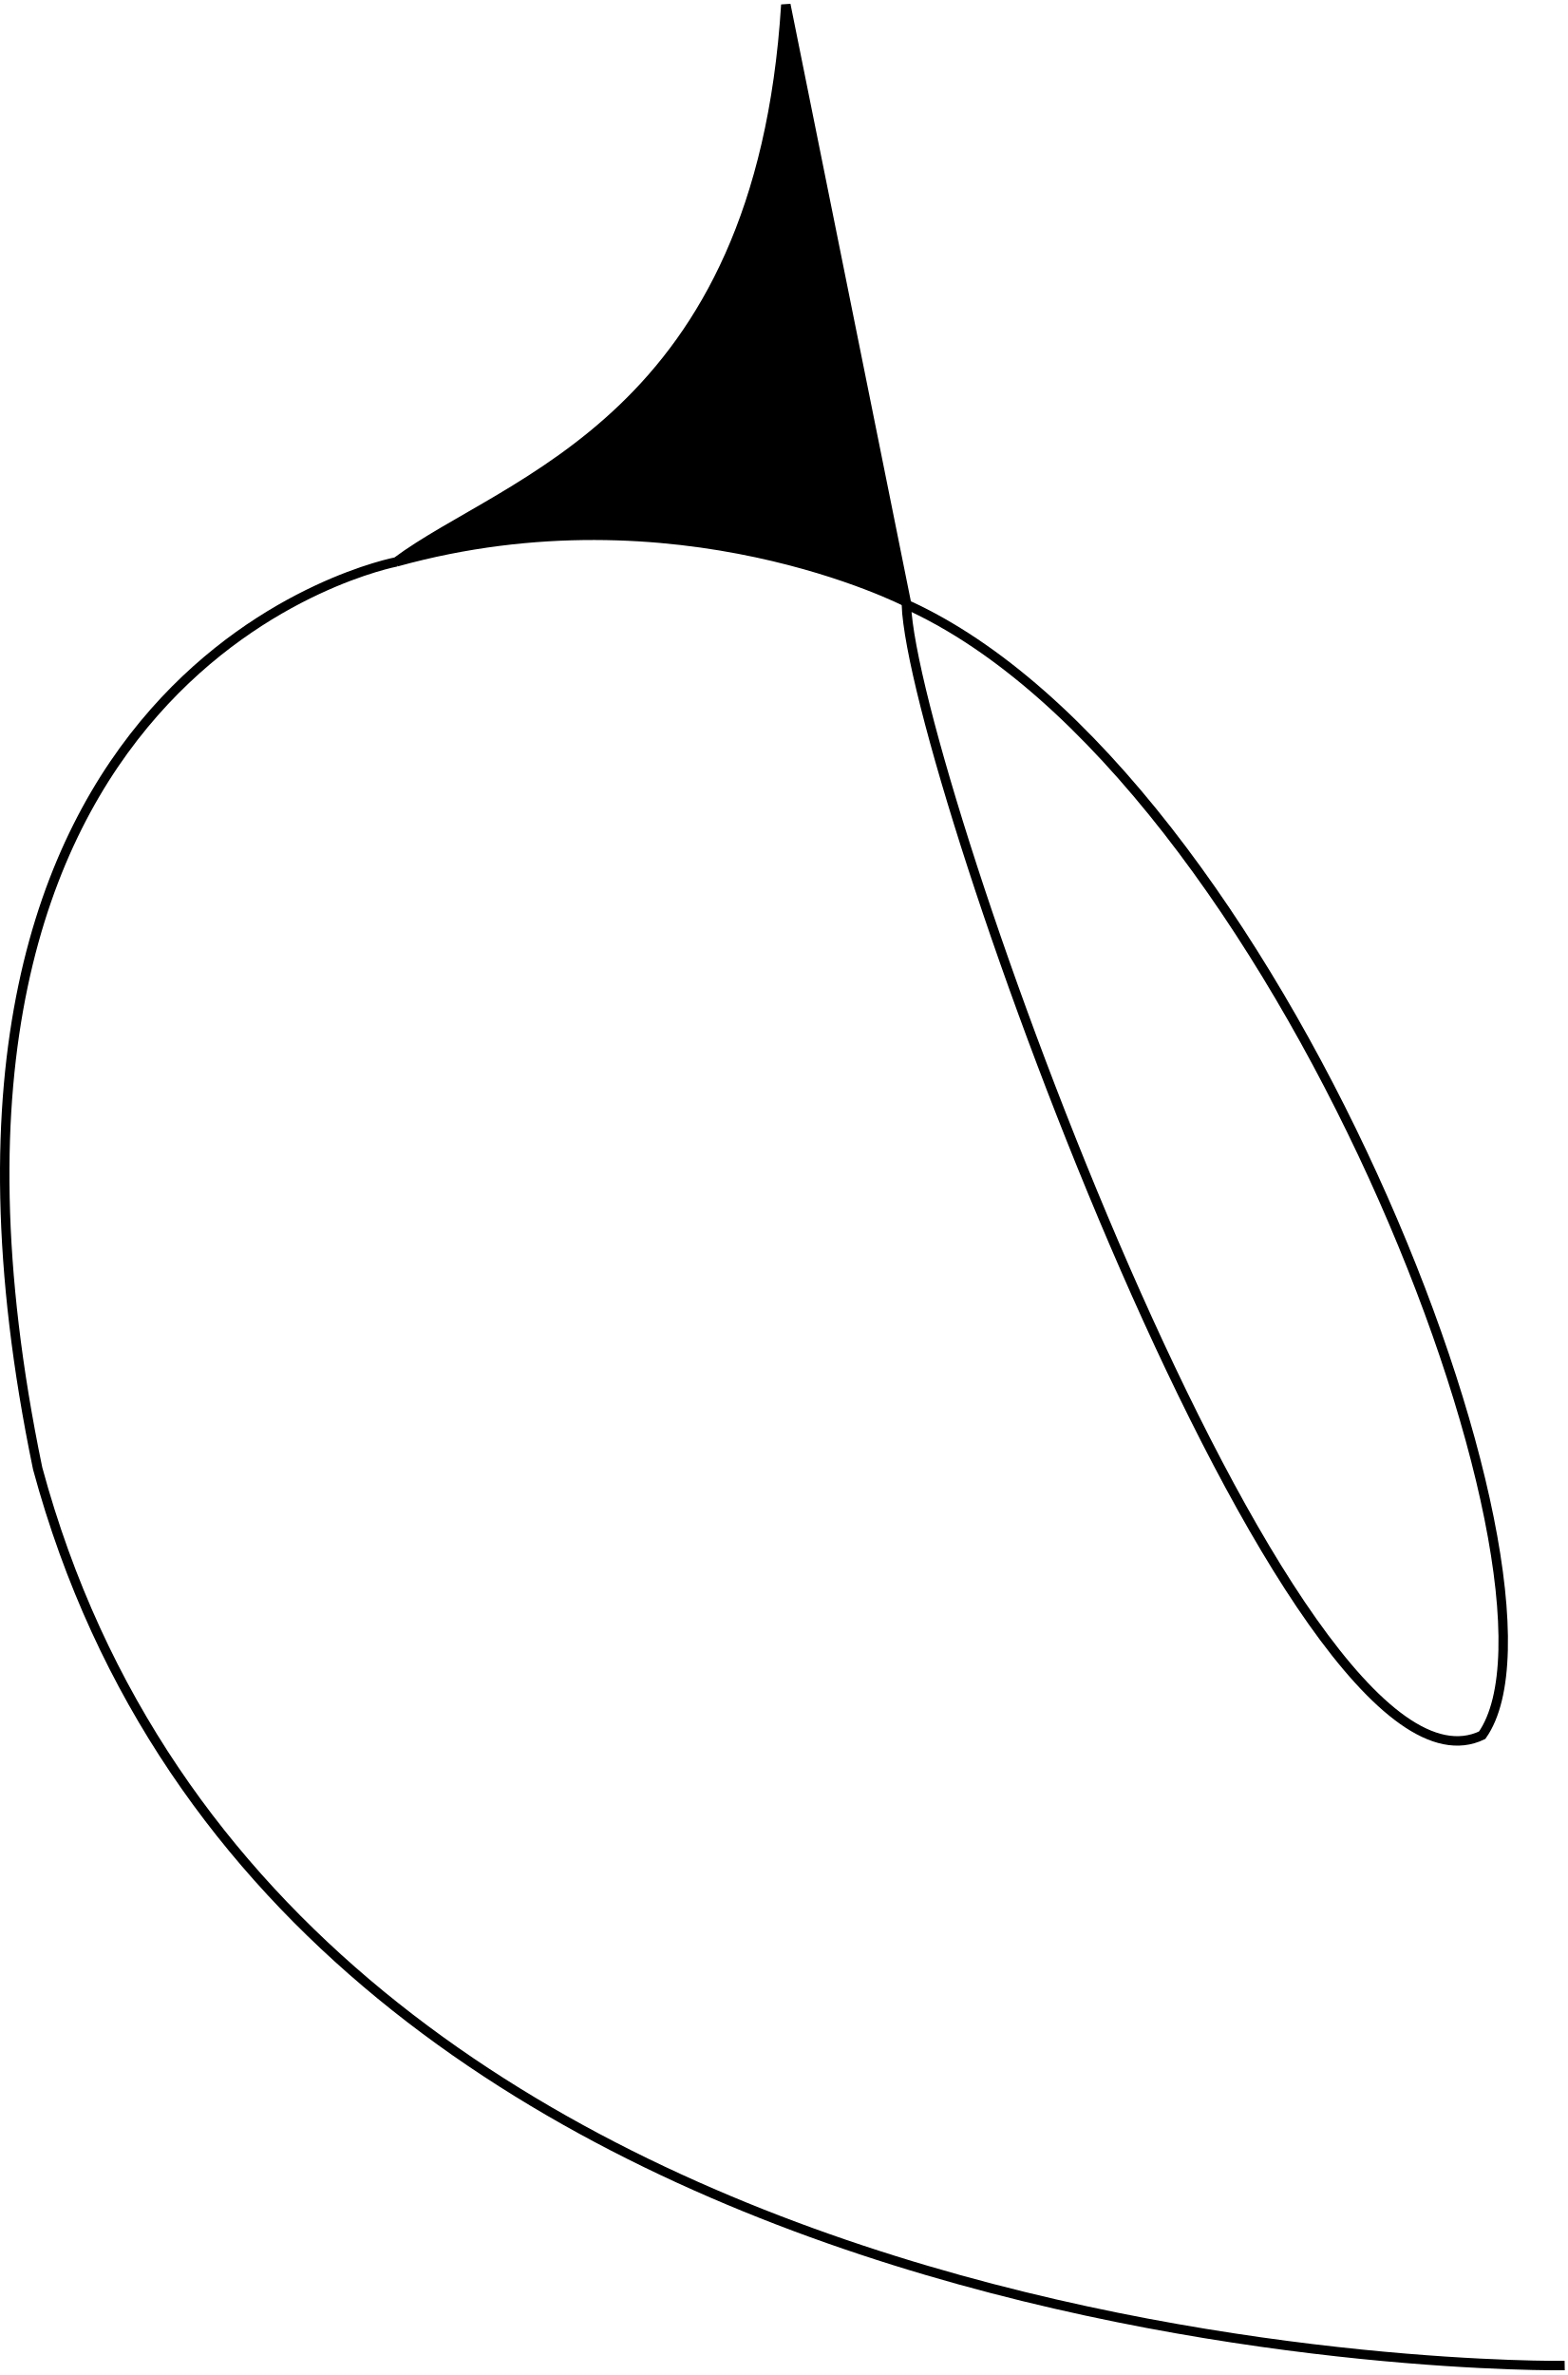
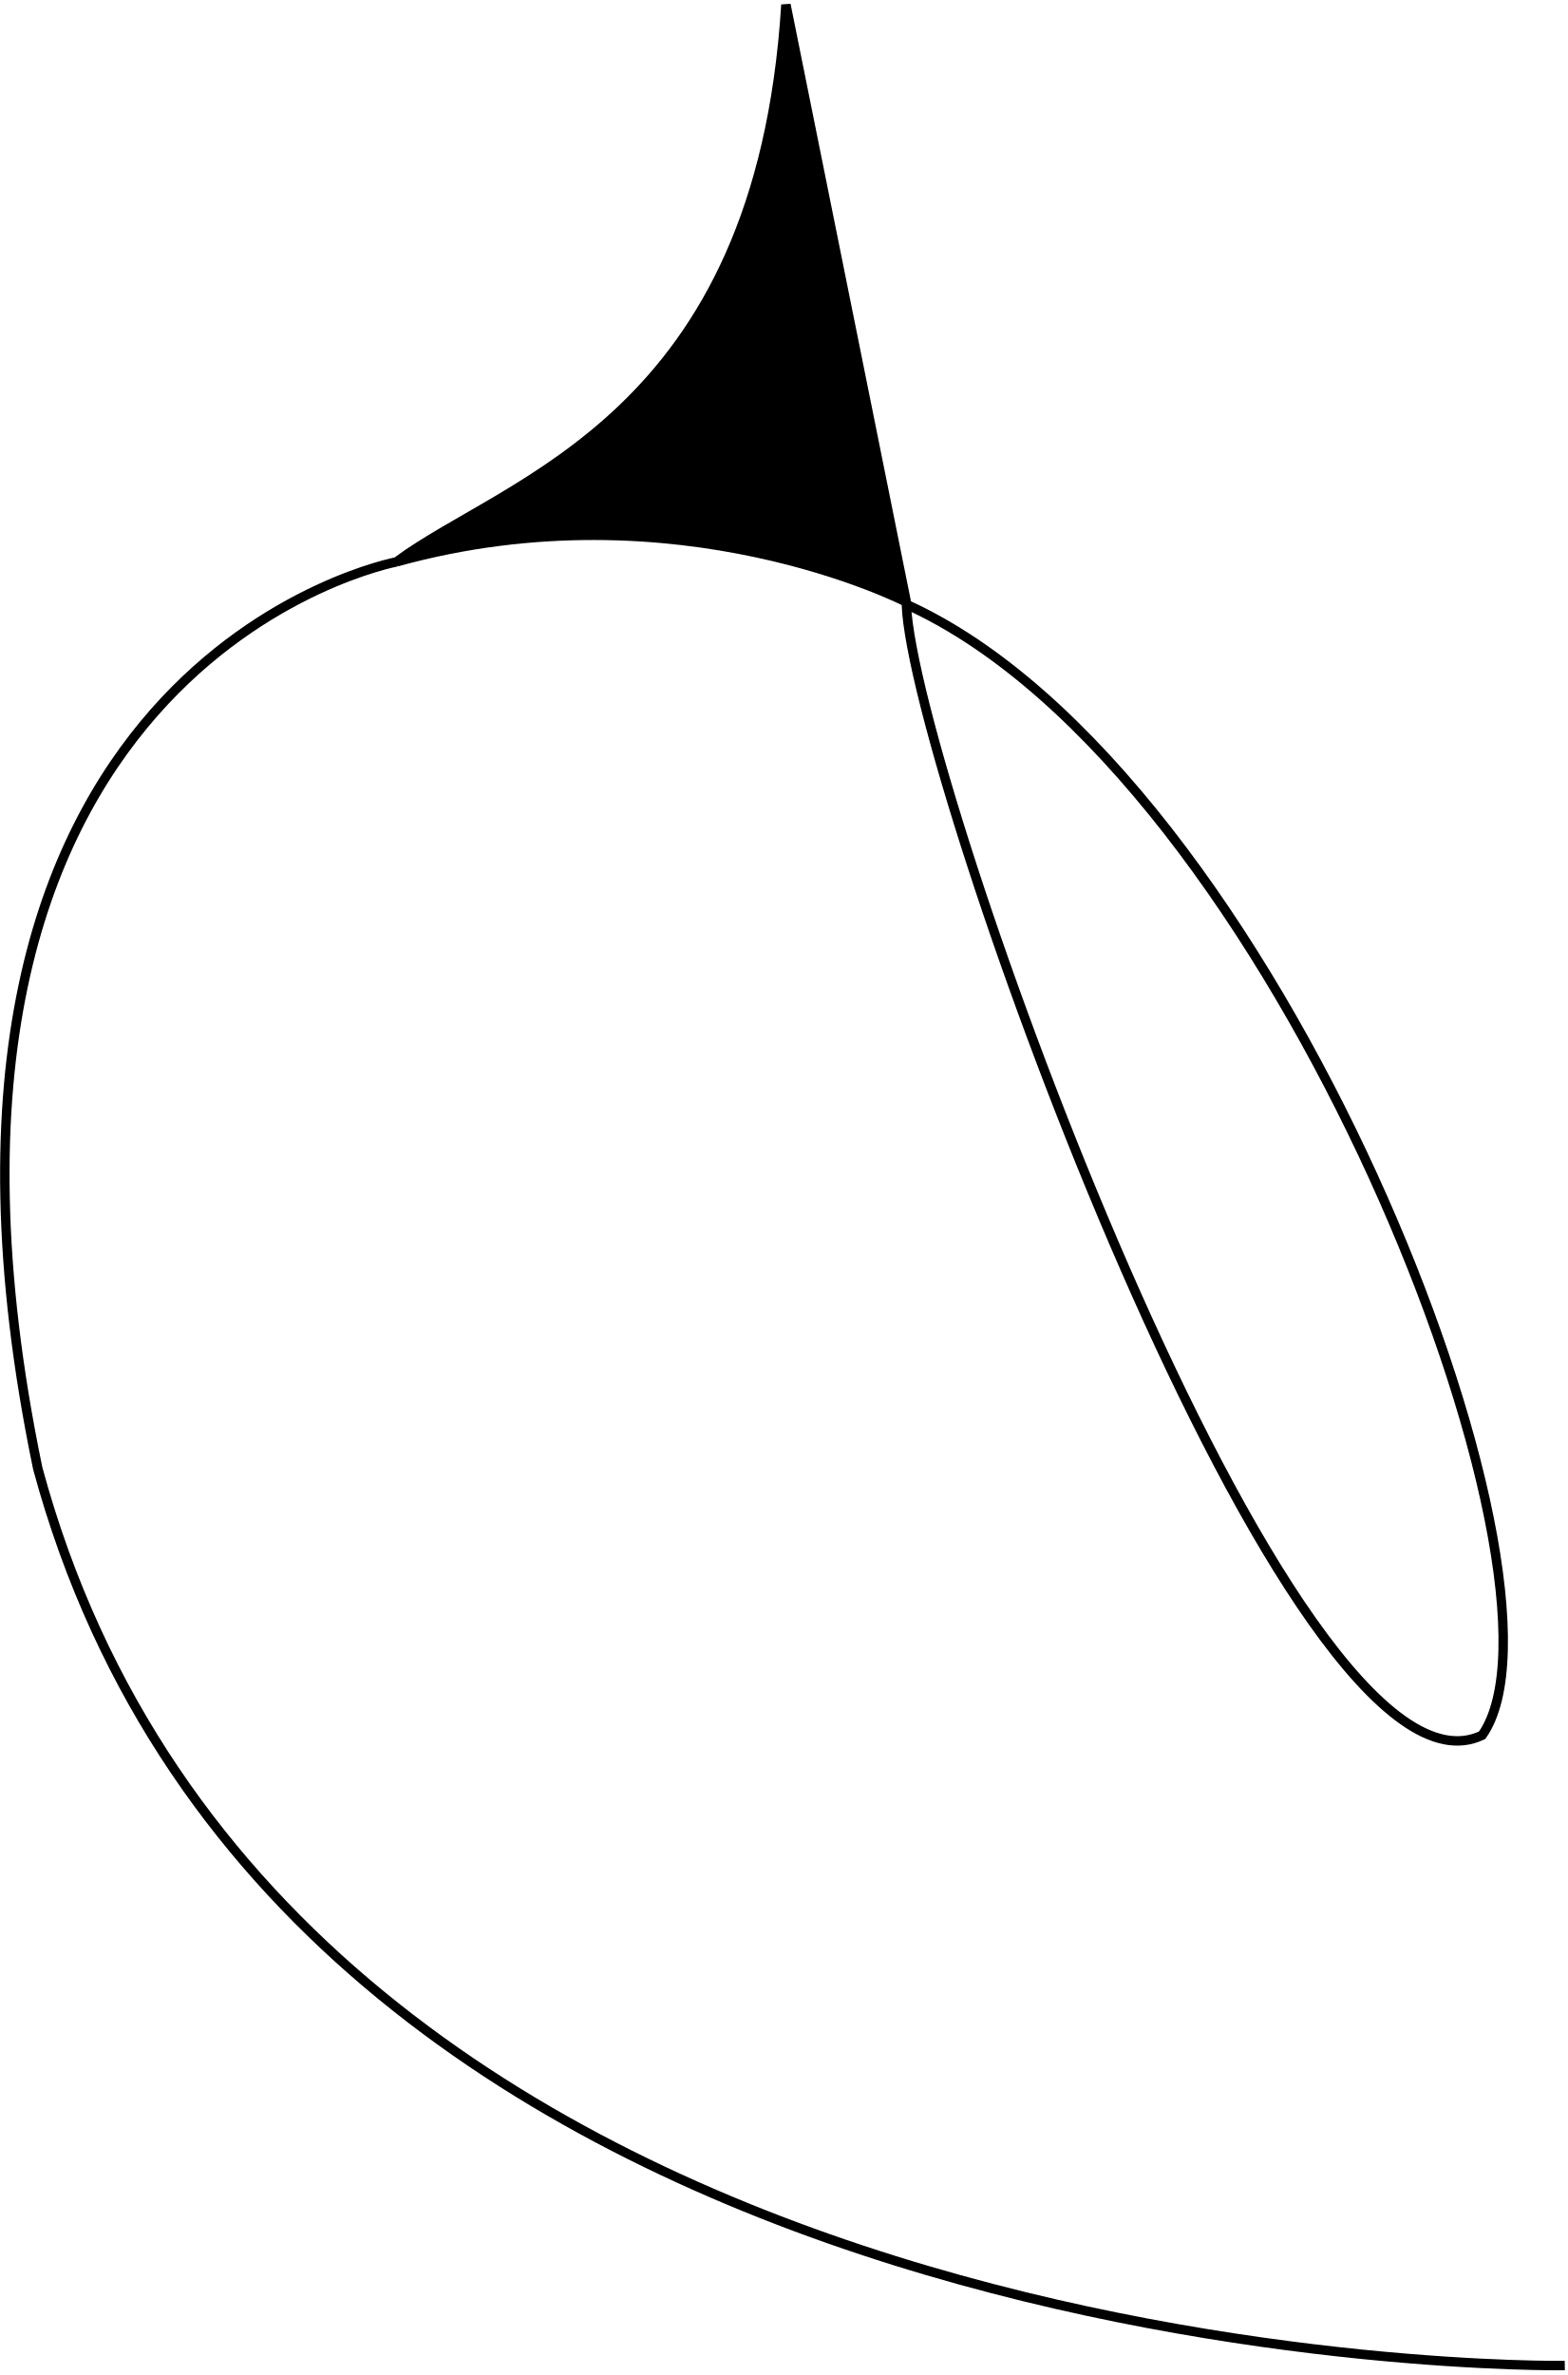
- <svg xmlns="http://www.w3.org/2000/svg" width="332" height="503" viewBox="0 0 332 503" fill="none">
-   <path d="M191.978 127.5C191.978 127.5 143.478 102.5 83.978 119C107.478 101.5 160.978 88.999 166.478 1C167.478 6 191.978 127.5 191.978 127.5Z" fill="black" />
-   <path d="M331.478 501C331.478 501 60.478 505 7.978 311C-27.522 140 83.978 119 83.978 119M83.978 119C143.478 102.5 191.978 127.5 191.978 127.5C191.978 127.5 167.478 6 166.478 1C160.978 88.999 107.478 101.5 83.978 119Z" stroke="black" stroke-width="2" />
-   <path d="M192 128C270.501 163.5 336.501 335.5 314 367.5C273.5 387 193.501 164.5 192 128Z" stroke="black" stroke-width="2" />
+ <svg xmlns="http://www.w3.org/2000/svg" version="1.1" id="Capa_1" x="0px" y="0px" viewBox="0 0 332 503" style="enable-background:new 0 0 332 503;" xml:space="preserve">
+   <style type="text/css">
+ 	.st0{fill:none;stroke:#000000;stroke-width:2;}
+ </style>
+   <path d="M192,127.5c0,0-48.5-25-108-8.5c23.5-17.5,77-30,82.5-118C167.5,6,192,127.5,192,127.5z" />
+   <path class="st0" d="M331.5,501c0,0-271,4-323.5-190c-35.5-171,76-192,76-192 M84,119c59.5-16.5,108,8.5,108,8.5S167.5,6,166.5,1  C161,89,107.5,101.5,84,119z" />
+   <path class="st0" d="M192,128c78.5,35.5,144.5,207.5,122,239.5C273.5,387,193.5,164.5,192,128z" />
</svg>
